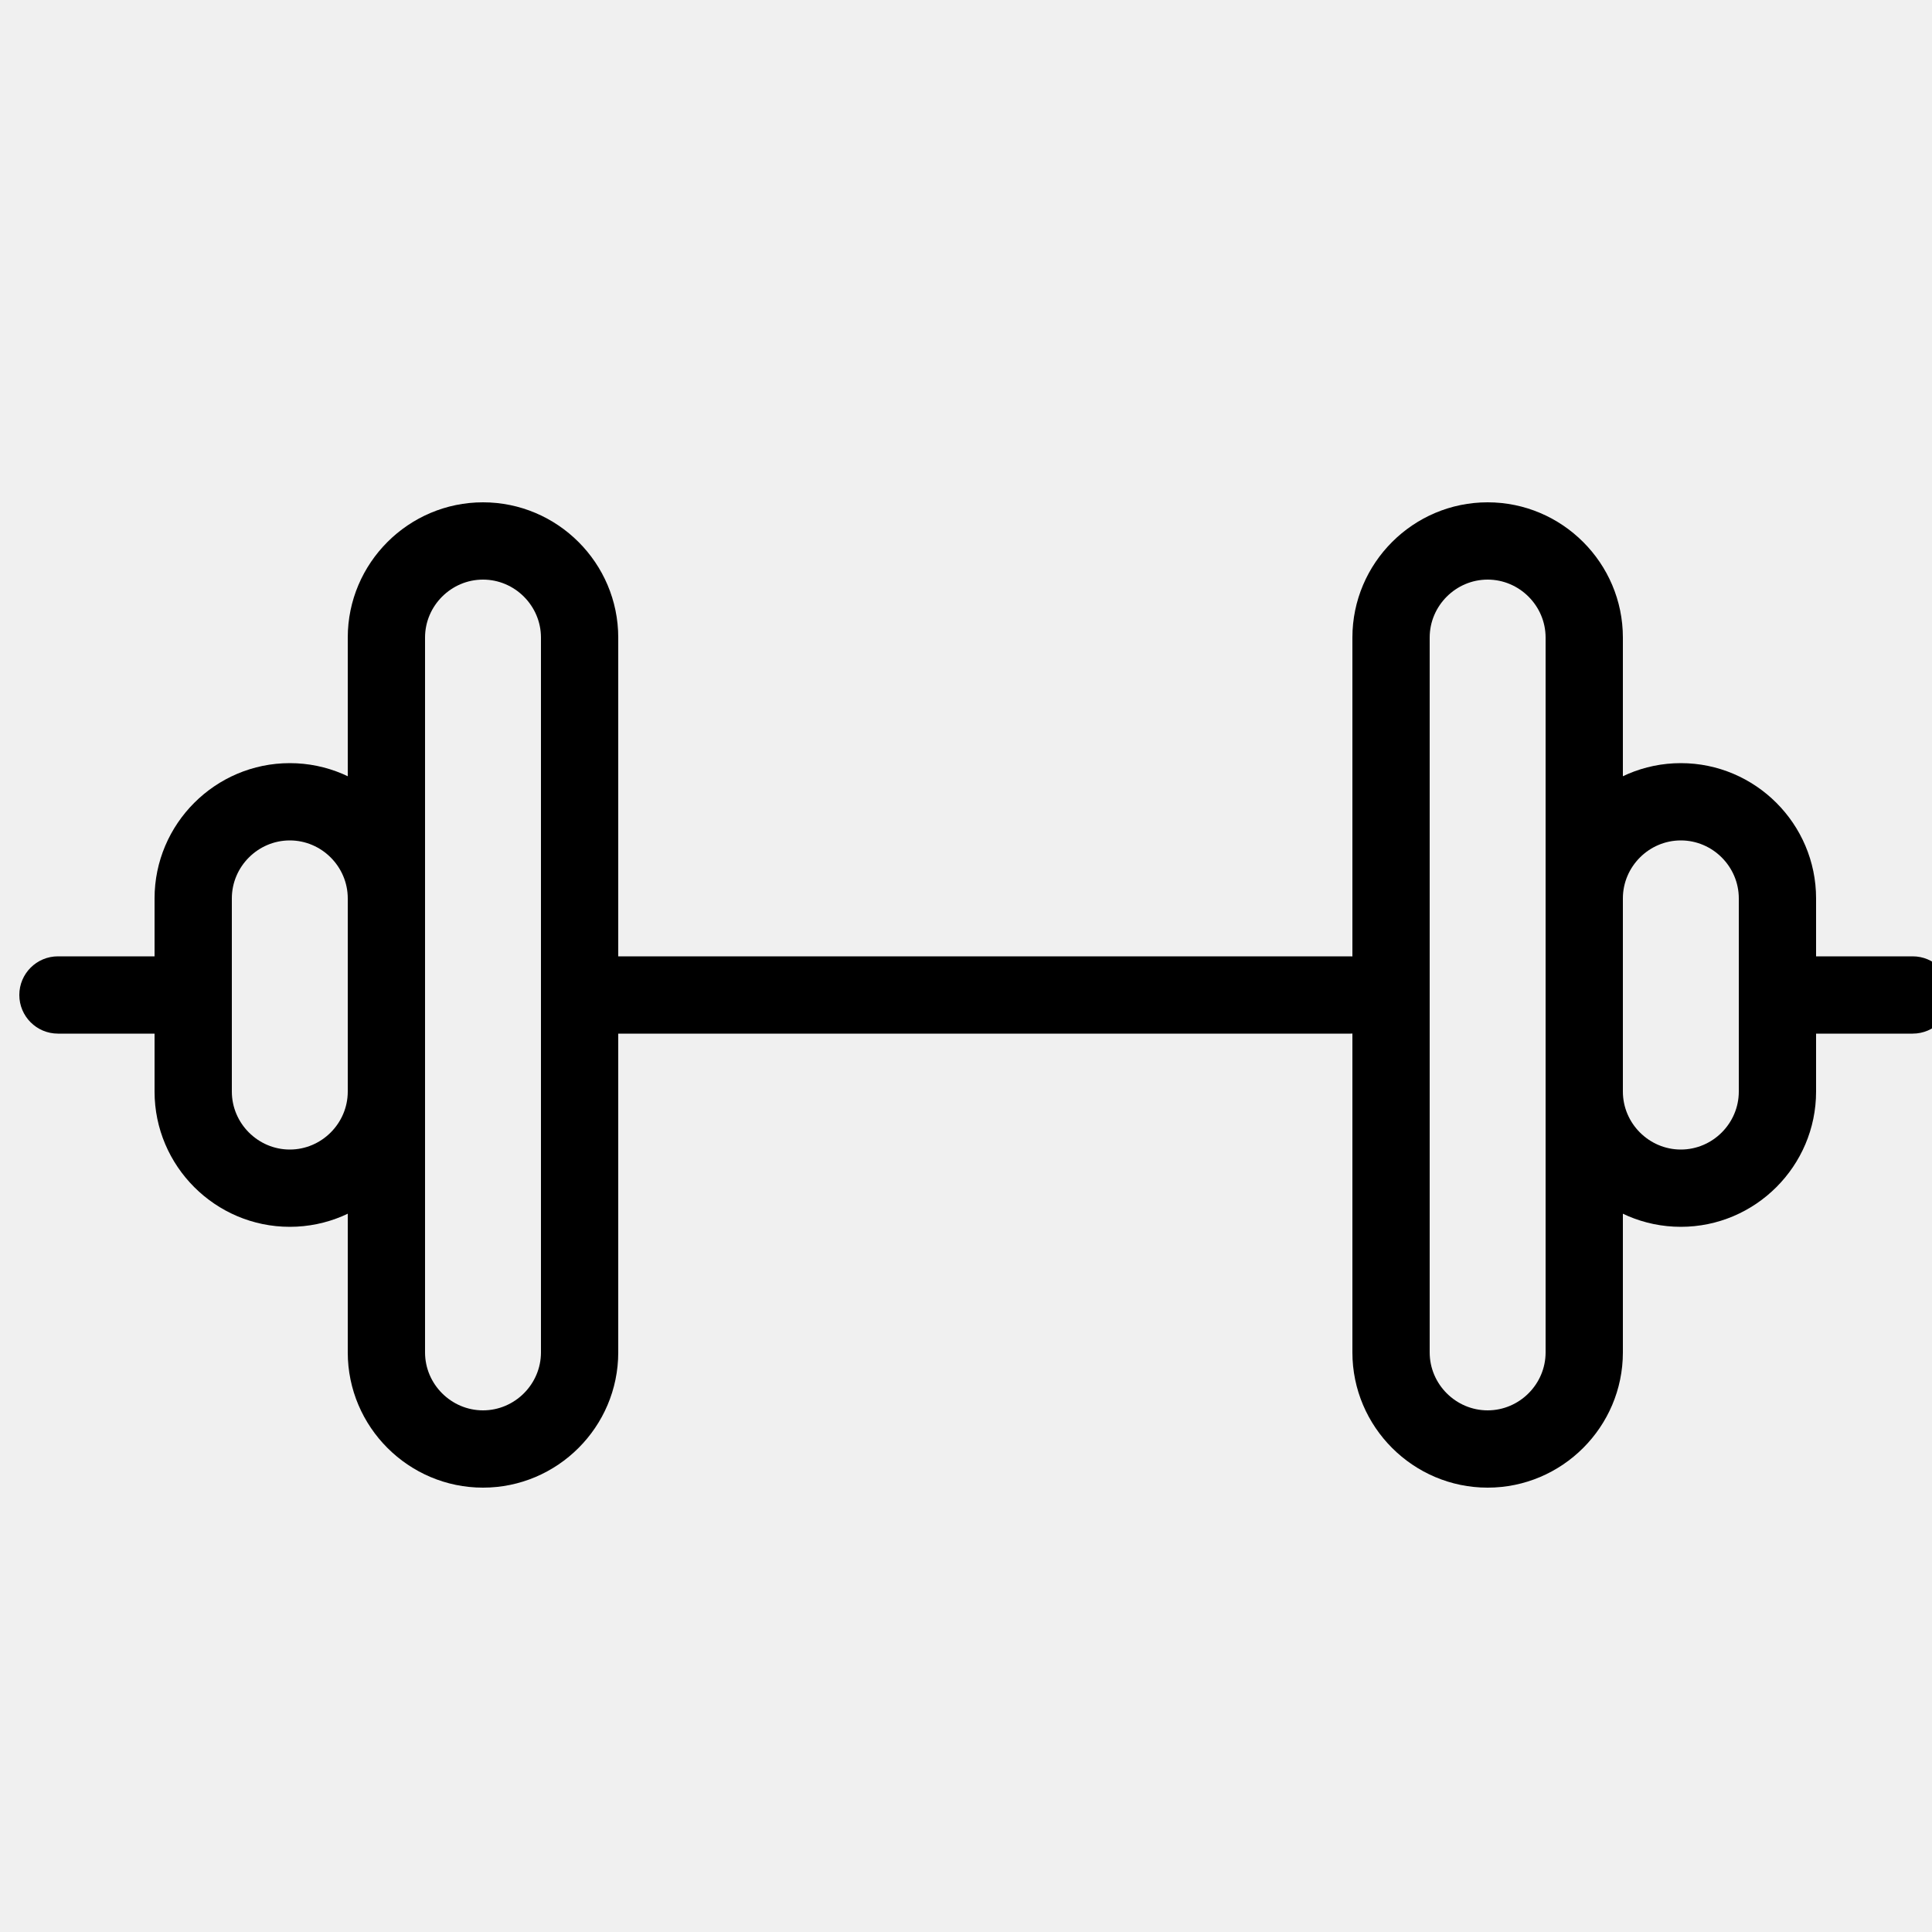
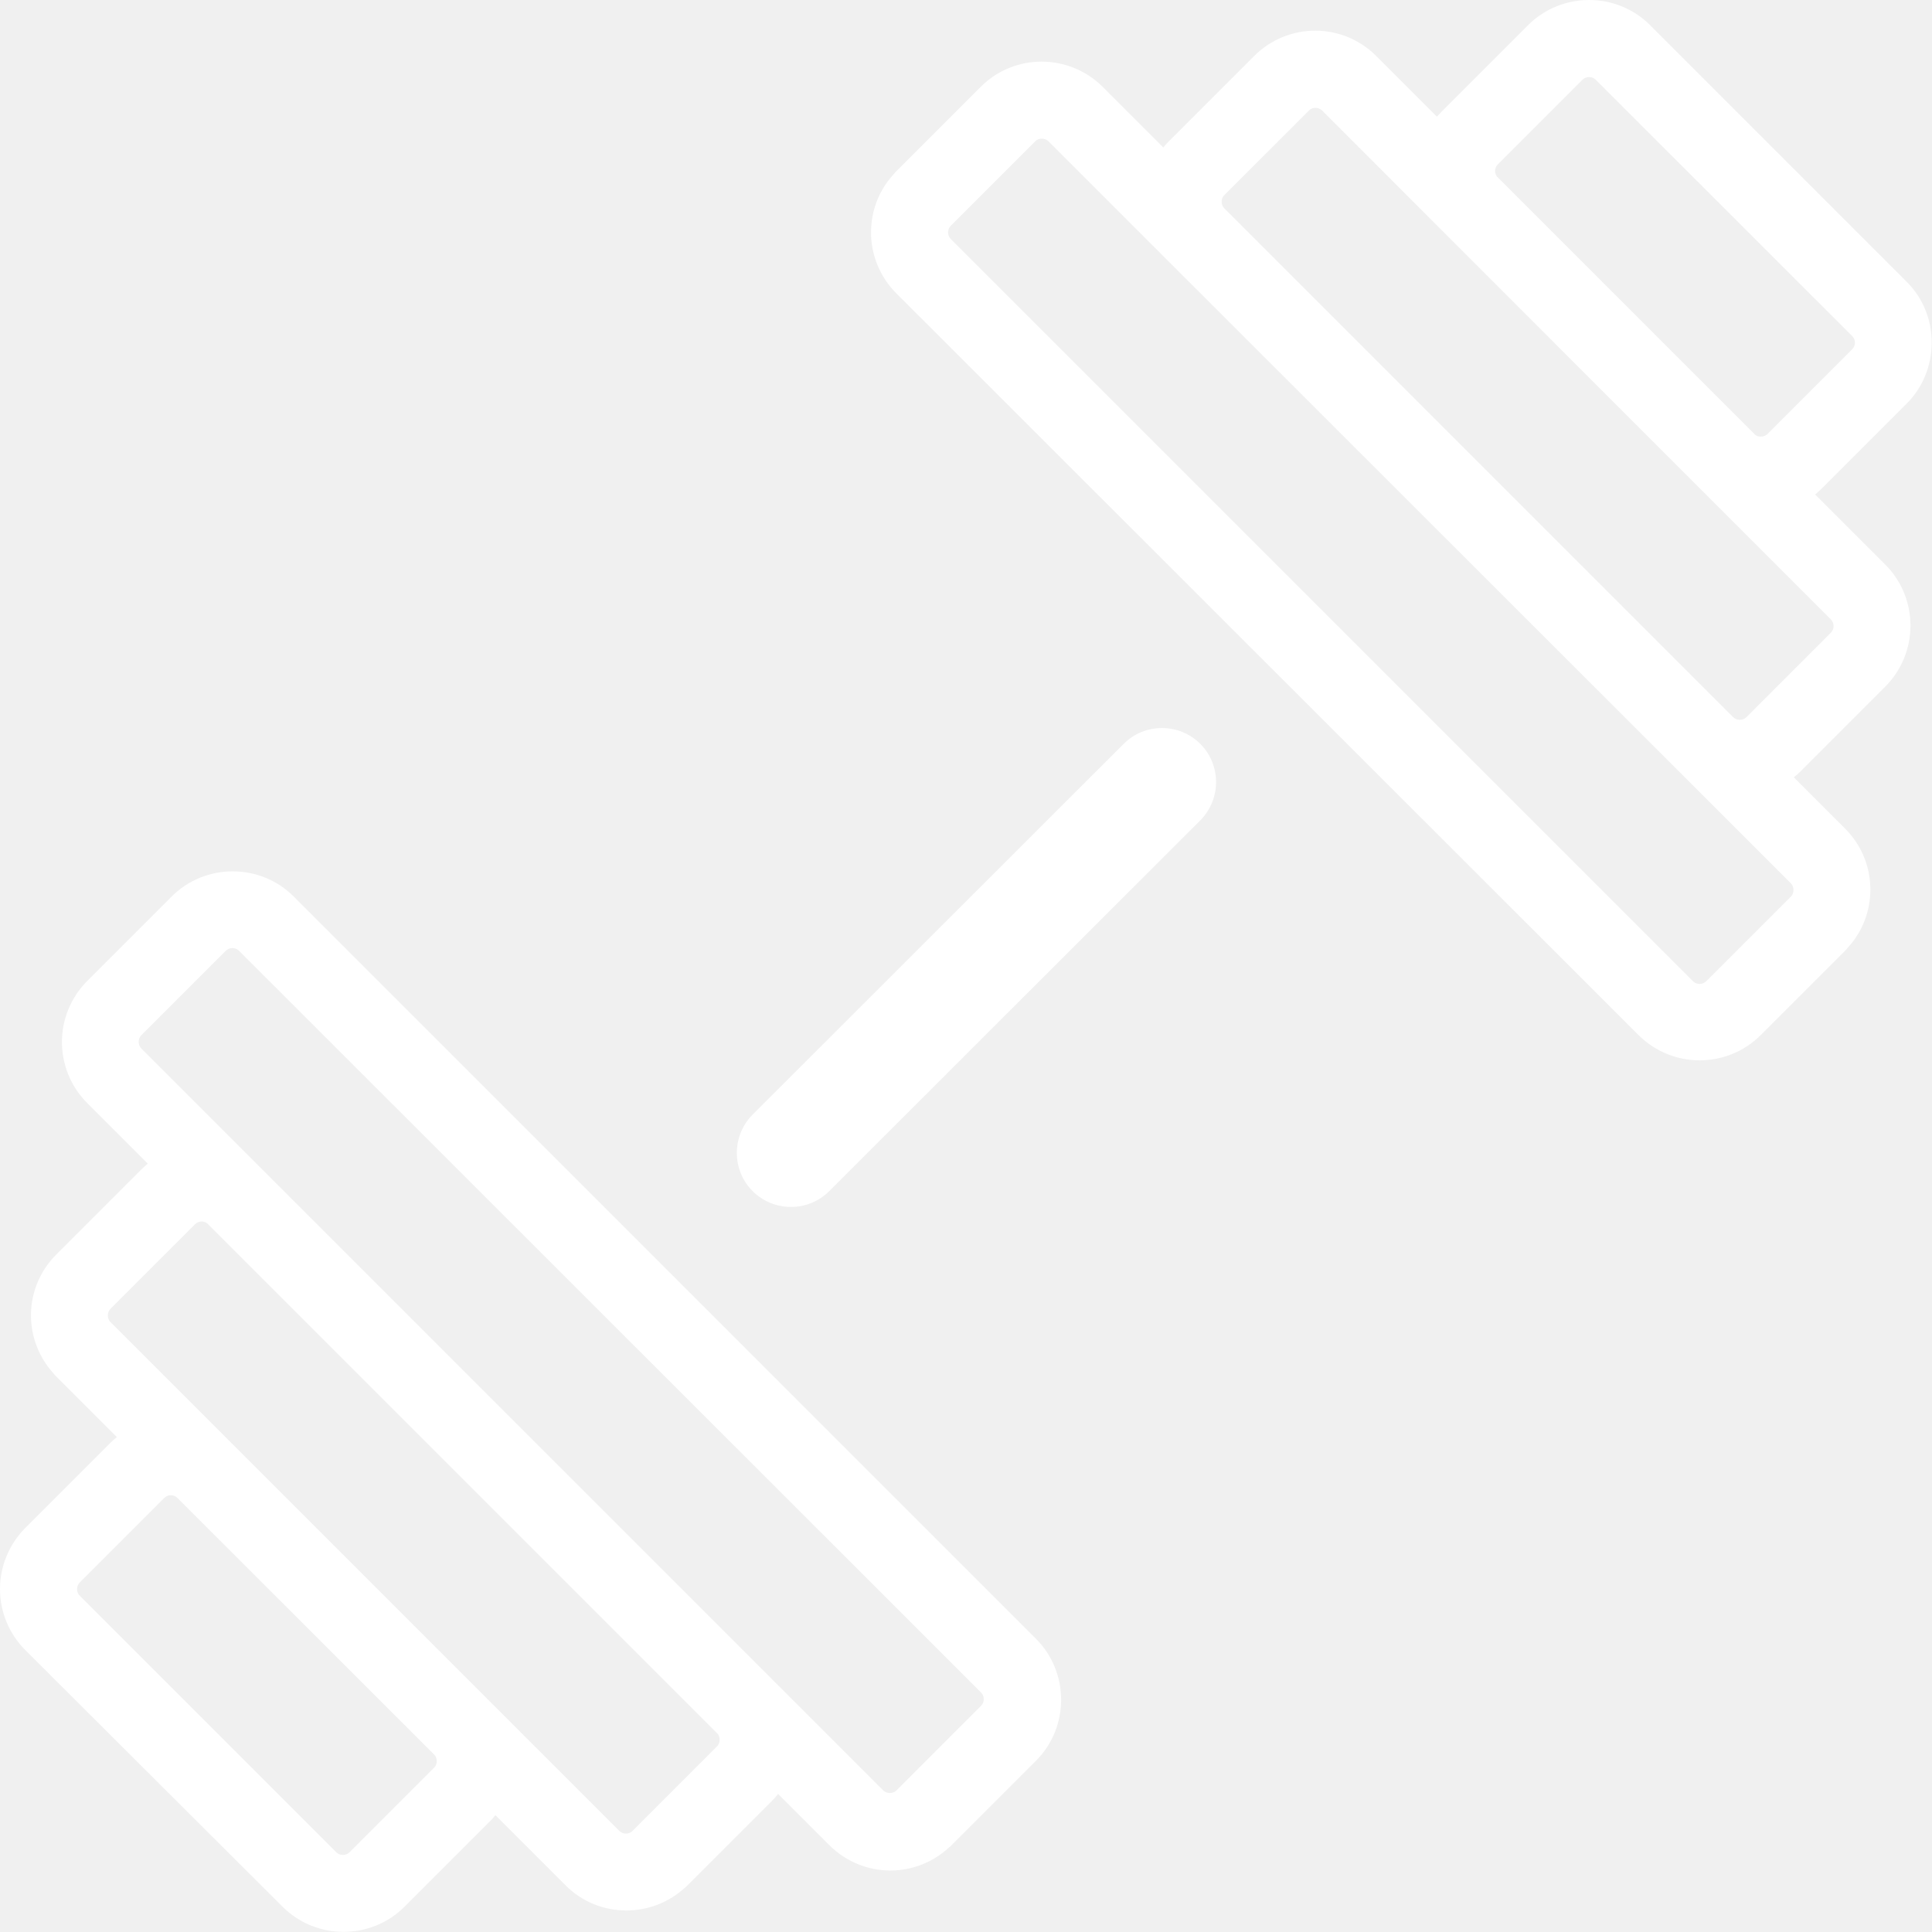
- <svg xmlns="http://www.w3.org/2000/svg" fill="#000000" width="50" height="50" viewBox="0 0 1024 1024">
-   <path d="M957.442 547.84h56.32c11.311 0 20.48-9.169 20.48-20.48s-9.169-20.48-20.48-20.48h-56.32c-11.311 0-20.48 9.169-20.48 20.48s9.169 20.48 20.48 20.48zm-630.79 0h389.13c11.311 0 20.48-9.169 20.48-20.48s-9.169-20.48-20.48-20.48h-389.13c-11.311 0-20.48 9.169-20.48 20.48s9.169 20.48 20.48 20.48zm-295.932 0h56.32c11.311 0 20.48-9.169 20.48-20.48s-9.169-20.48-20.48-20.48H30.72c-11.311 0-20.48 9.169-20.48 20.48s9.169 20.48 20.48 20.48z" />
-   <path d="M788.48 788.48c-39.471 0-71.68-32.209-71.68-71.68V337.92c0-39.471 32.209-71.68 71.68-71.68s71.68 32.209 71.68 71.68V716.8c0 39.471-32.209 71.68-71.68 71.68zm0-40.96c16.849 0 30.72-13.871 30.72-30.72V337.92c0-16.849-13.871-30.72-30.72-30.72s-30.72 13.871-30.72 30.72V716.8c0 16.849 13.871 30.72 30.72 30.72z" />
-   <path d="M890.88 650.24c-39.471 0-71.68-32.209-71.68-71.68v-102.4c0-39.471 32.209-71.68 71.68-71.68s71.68 32.209 71.68 71.68v102.4c0 39.471-32.209 71.68-71.68 71.68zm0-40.96c16.849 0 30.72-13.871 30.72-30.72v-102.4c0-16.849-13.871-30.72-30.72-30.72s-30.72 13.871-30.72 30.72v102.4c0 16.849 13.871 30.72 30.72 30.72zM256 747.52c16.849 0 30.72-13.871 30.72-30.72V337.92c0-16.849-13.871-30.72-30.72-30.72s-30.72 13.871-30.72 30.72V716.8c0 16.849 13.871 30.72 30.72 30.72zm0 40.96c-39.471 0-71.68-32.209-71.68-71.68V337.92c0-39.471 32.209-71.68 71.68-71.68s71.68 32.209 71.68 71.68V716.8c0 39.471-32.209 71.68-71.68 71.68z" />
-   <path d="M153.6 609.28c16.849 0 30.72-13.871 30.72-30.72v-102.4c0-16.849-13.871-30.72-30.72-30.72s-30.72 13.871-30.72 30.72v102.4c0 16.849 13.871 30.72 30.72 30.72zm0 40.96c-39.471 0-71.68-32.209-71.68-71.68v-102.4c0-39.471 32.209-71.68 71.68-71.68s71.68 32.209 71.68 71.68v102.4c0 39.471-32.209 71.68-71.68 71.68z" />
+ <svg xmlns="http://www.w3.org/2000/svg" fill="#FFFFFF" width="64px" height="64px" viewBox="0 0 122.88 122.88" version="1.1" id="Layer_1" style="enable-background:new 0 0 122.87 122.88" xml:space="preserve">
+   <g id="SVGRepo_bgCarrier" stroke-width="0" />
+   <g id="SVGRepo_tracerCarrier" stroke-linecap="round" stroke-linejoin="round" />
+   <g id="SVGRepo_iconCarrier">
+     <g>
+       <path d="M1.61,97.18l5.38-5.38c0.14-0.14,0.29-0.27,0.44-0.4l-3.86-3.86v0c-0.06-0.06-0.11-0.12-0.16-0.18 c-0.96-1.05-1.44-2.38-1.44-3.7c0-1.4,0.54-2.8,1.61-3.87l0,0l0,0l0,0l5.38-5.38l0,0c0.14-0.14,0.29-0.27,0.44-0.4l-3.86-3.86h0 c-1.07-1.07-1.6-2.48-1.6-3.88c0-1.4,0.54-2.8,1.6-3.87l0,0l0,0l0,0l5.38-5.38c1.07-1.07,2.48-1.6,3.88-1.6 c1.41,0,2.81,0.53,3.88,1.6l47.21,47.21c1.07,1.07,1.6,2.48,1.6,3.88c0,1.41-0.53,2.81-1.6,3.88l-5.38,5.38v0 c-0.06,0.06-0.12,0.11-0.18,0.16c-1.05,0.96-2.38,1.44-3.7,1.44c-1.4,0-2.8-0.54-3.87-1.6l0,0l0,0l0,0l-3.27-3.27 c-0.12,0.15-0.25,0.3-0.39,0.44l0,0l0,0l-5.38,5.38h0c-0.06,0.06-0.12,0.11-0.18,0.16c-1.04,0.95-2.37,1.43-3.7,1.43 c-1.41,0-2.81-0.53-3.87-1.6l0,0l0,0l0,0l-4.46-4.46c-0.12,0.15-0.25,0.3-0.4,0.44l-5.38,5.38c-1.07,1.07-2.48,1.6-3.88,1.6 c-1.4,0-2.81-0.53-3.88-1.6L1.61,104.95C0.54,103.88,0,102.47,0,101.07C0,99.66,0.54,98.26,1.61,97.18L1.61,97.18z M65.85,8.98 l-5.38,5.38h0l-0.05,0.05c-0.08,0.11-0.12,0.24-0.12,0.37c0,0.15,0.06,0.31,0.17,0.42h0l47.21,47.21c0.11,0.11,0.26,0.17,0.42,0.17 c0.15,0,0.31-0.06,0.42-0.17l5.38-5.38l0,0l0.05-0.05c0.08-0.1,0.12-0.24,0.12-0.37c0-0.16-0.05-0.31-0.16-0.42l0,0l0,0l-7.13-7.13 v0L74.41,16.71l-7.72-7.72v0c-0.11-0.11-0.26-0.17-0.42-0.17C66.11,8.81,65.96,8.87,65.85,8.98L65.85,8.98L65.85,8.98L65.85,8.98z M71.47,47.31c1.34-1.34,3.52-1.34,4.87,0c1.34,1.34,1.34,3.52,0,4.87L52.74,75.76c-1.34,1.34-3.52,1.34-4.87,0 c-1.34-1.34-1.34-3.52,0-4.87L71.47,47.31L71.47,47.31z M100.65,5.07l-5.38,5.38l0,0c-0.12,0.12-0.18,0.27-0.18,0.42 c0,0.13,0.04,0.25,0.12,0.36l0.06,0.06l0,0h0l16.32,16.32l0,0l0.05,0.05c0.1,0.08,0.23,0.11,0.36,0.11c0.15,0,0.31-0.06,0.42-0.17 l5.38-5.38v0c0.12-0.12,0.18-0.27,0.18-0.42c0-0.15-0.06-0.31-0.17-0.42l0,0v0L101.49,5.07l0,0c-0.11-0.11-0.26-0.17-0.42-0.17 S100.76,4.96,100.65,5.07L100.65,5.07L100.65,5.07z M91.81,6.98l5.38-5.38l0,0c1.07-1.07,2.48-1.6,3.88-1.6s2.81,0.53,3.88,1.6l0,0 l16.32,16.32h0l0,0l0,0c1.06,1.06,1.6,2.47,1.59,3.87c0,1.41-0.53,2.82-1.59,3.88h0l-5.38,5.38c-0.14,0.14-0.29,0.27-0.44,0.4 l4.46,4.46c1.07,1.07,1.6,2.48,1.6,3.88c0,1.41-0.54,2.81-1.6,3.88l-5.38,5.38l0,0l0,0l0,0c-0.14,0.14-0.29,0.27-0.44,0.39 l3.27,3.27l0,0l0,0l0,0c1.07,1.07,1.6,2.47,1.6,3.87c0,1.33-0.48,2.66-1.44,3.7c-0.05,0.06-0.1,0.12-0.16,0.18l0,0l-5.38,5.38 c-1.07,1.07-2.48,1.6-3.88,1.6c-1.41,0-2.81-0.54-3.88-1.6L57.01,18.66v0c-1.07-1.07-1.61-2.48-1.61-3.88 c0-1.33,0.48-2.66,1.44-3.7c0.05-0.06,0.1-0.12,0.16-0.18l0,0l5.38-5.38l0,0l0,0l0,0c1.07-1.07,2.47-1.6,3.87-1.6 c1.41,0,2.81,0.54,3.88,1.6l0,0l3.86,3.86c0.12-0.15,0.25-0.3,0.4-0.44l5.38-5.38c1.07-1.07,2.48-1.61,3.88-1.61 c1.41,0,2.81,0.54,3.88,1.61l3.86,3.86C91.54,7.27,91.67,7.12,91.81,6.98L91.81,6.98L91.81,6.98z M83.25,7.03l-5.38,5.38 c-0.11,0.11-0.17,0.26-0.17,0.42c0,0.15,0.05,0.3,0.16,0.41l0.01,0.01l32.36,32.36h0c0.11,0.11,0.26,0.17,0.42,0.17 c0.16,0,0.31-0.05,0.42-0.16l0,0h0l5.38-5.38c0.11-0.11,0.17-0.26,0.17-0.42c0-0.15-0.06-0.31-0.17-0.42l-8.31-8.31l0,0l0,0l0,0 l0,0L84.09,7.03c-0.11-0.11-0.27-0.17-0.42-0.17C83.51,6.86,83.36,6.91,83.25,7.03L83.25,7.03z M16.71,74.41L16.71,74.41 l32.36,32.36l0,0l0,0l0,0l0,0l0,0l0,0l0,0l7.11,7.11l0,0l0,0c0.11,0.11,0.27,0.16,0.42,0.16c0.13,0,0.26-0.04,0.37-0.12l0.05-0.05 v0l5.38-5.38c0.11-0.11,0.17-0.26,0.17-0.42c0-0.15-0.06-0.31-0.17-0.42L15.2,60.47c-0.11-0.11-0.26-0.17-0.42-0.17 c-0.15,0-0.31,0.06-0.42,0.17l-5.38,5.38v0l0,0c-0.11,0.11-0.16,0.27-0.16,0.42c0,0.15,0.06,0.31,0.17,0.42v0L16.71,74.41 L16.71,74.41z M45.66,110.29l-0.05-0.05L13.24,77.87h0l-0.06-0.06c-0.11-0.08-0.23-0.12-0.36-0.12c-0.15,0-0.3,0.06-0.42,0.18h0 l-5.38,5.38v0l0,0c-0.11,0.11-0.16,0.27-0.16,0.42c0,0.13,0.04,0.26,0.12,0.37l0.05,0.05v0l7.72,7.72l16.32,16.32l8.32,8.32h0l0,0 c0.12,0.12,0.27,0.17,0.42,0.17c0.13,0,0.26-0.04,0.37-0.12l0.05-0.05h0l5.38-5.38l0,0c0.11-0.11,0.16-0.27,0.16-0.42 C45.77,110.52,45.73,110.39,45.66,110.29L45.66,110.29z M10.45,95.27l-5.38,5.38c-0.11,0.11-0.17,0.26-0.17,0.42 s0.06,0.31,0.17,0.42l16.32,16.32c0.11,0.11,0.26,0.17,0.42,0.17c0.15,0,0.31-0.06,0.42-0.17l5.38-5.38 c0.11-0.11,0.17-0.26,0.17-0.42c0-0.16-0.06-0.31-0.17-0.42L11.28,95.27l-0.01-0.01c-0.11-0.11-0.26-0.16-0.41-0.16 C10.71,95.1,10.56,95.16,10.45,95.27L10.45,95.27z" />
+     </g>
+   </g>
</svg>
